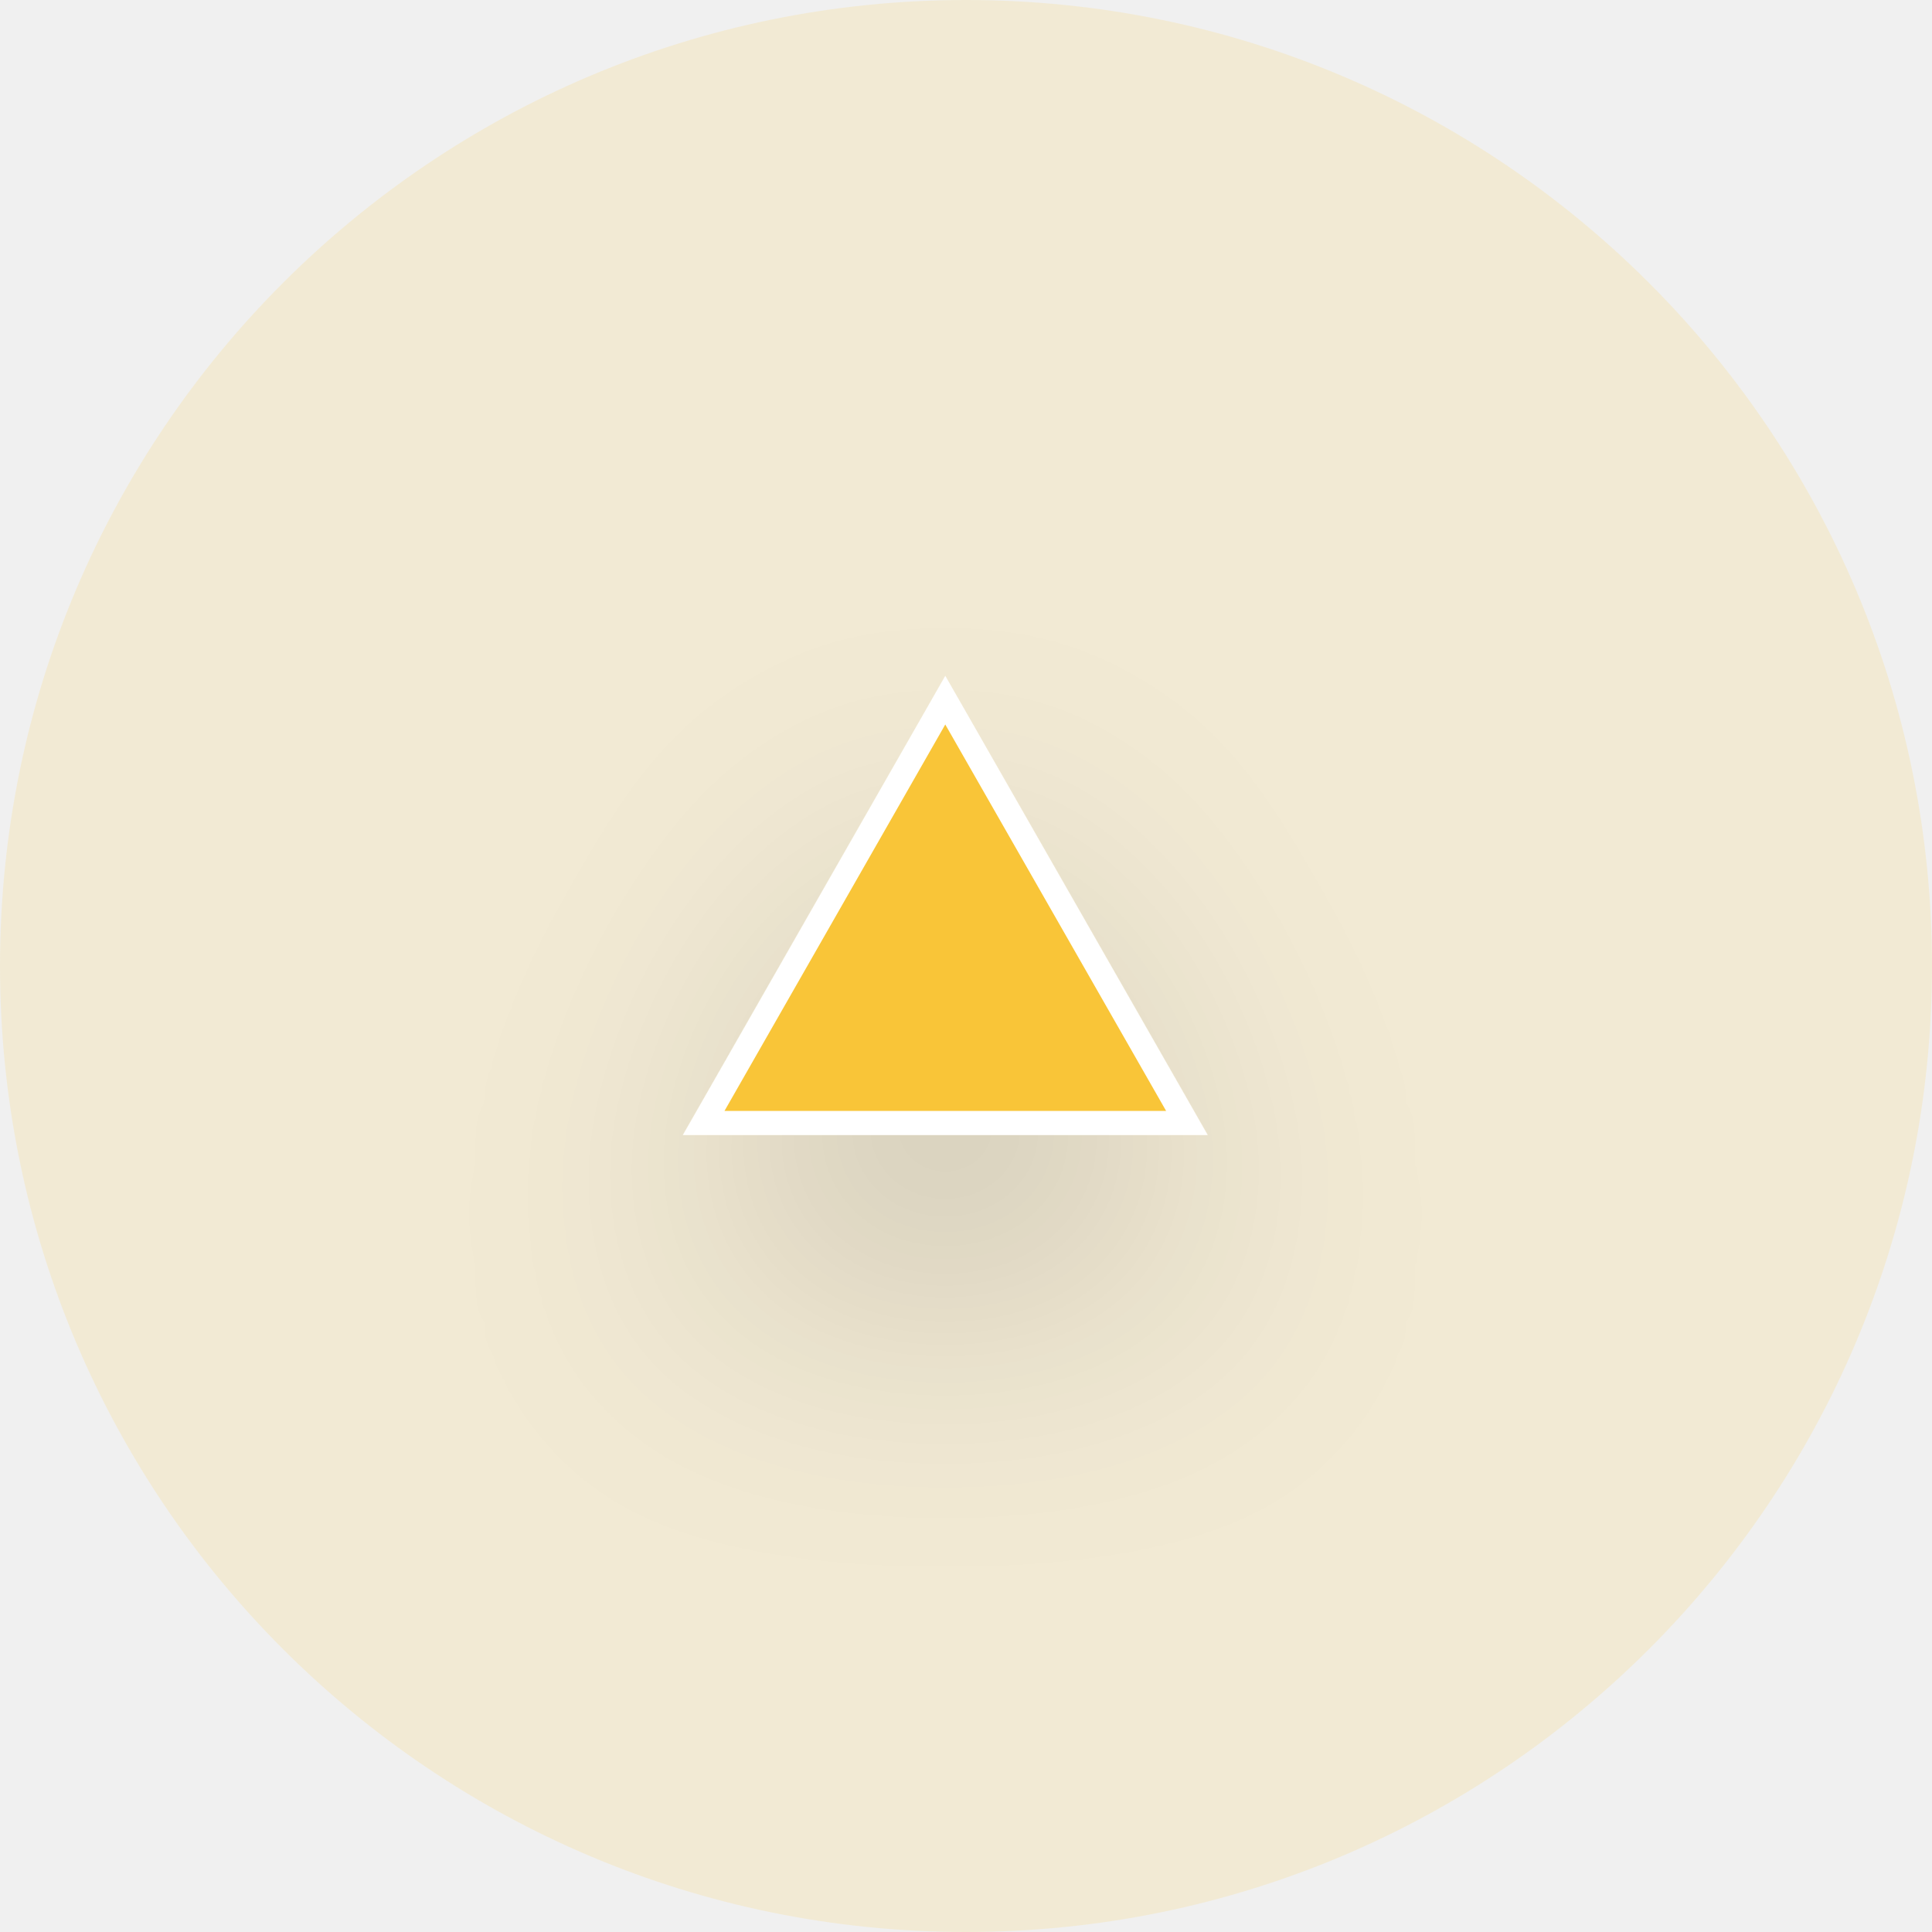
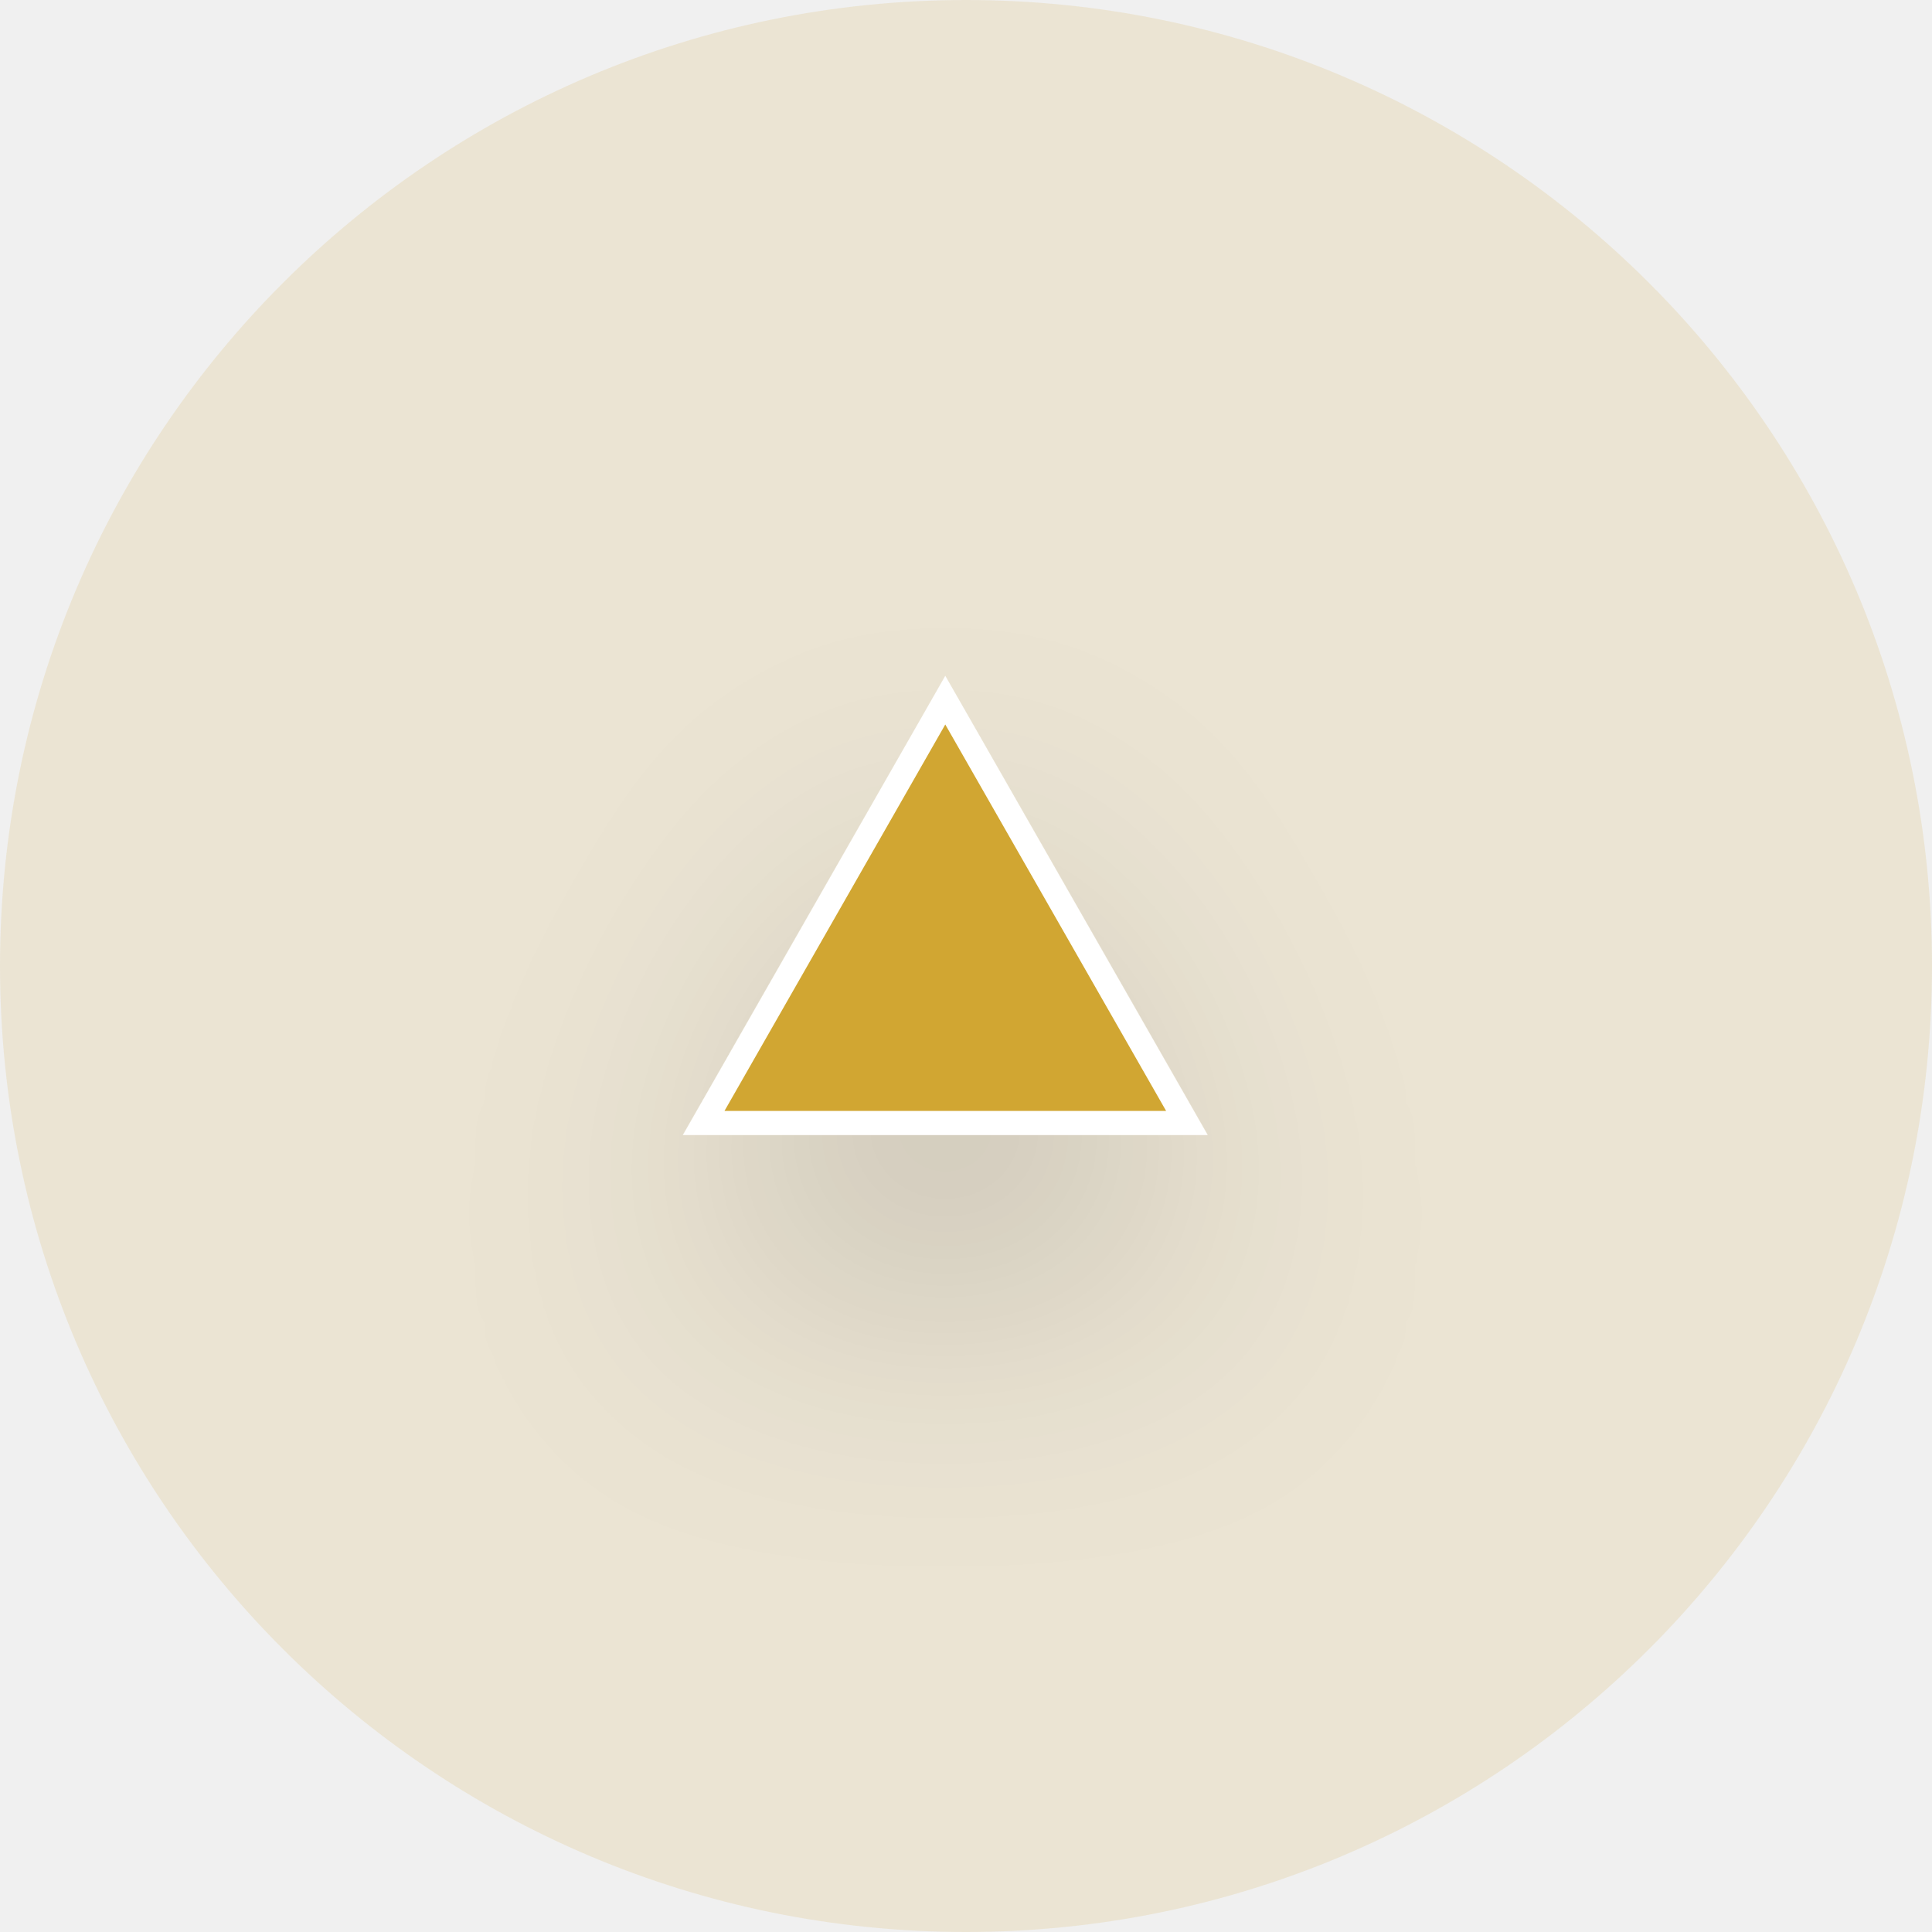
<svg xmlns="http://www.w3.org/2000/svg" width="40" height="40" viewBox="0 0 40 40">
  <defs>
    <filter id="Path_244" x="5.138" y="7.992" width="28.866" height="27.508" filterUnits="userSpaceOnUse">
      <feOffset dy="3" input="SourceAlpha" />
      <feGaussianBlur stdDeviation="3" result="blur" />
      <feFlood flood-opacity="0.161" />
      <feComposite operator="in" in2="blur" />
      <feComposite in="SourceGraphic" />
    </filter>
  </defs>
  <g id="marker_v2" transform="translate(-245 -230)">
-     <circle id="Ellipse_26" data-name="Ellipse 26" cx="20" cy="20" r="20" transform="translate(245 230)" fill="rgba(255,202,58,0.15)" />
+     <circle id="Ellipse_26" data-name="Ellipse 26" cx="20" cy="20" r="20" transform="translate(245 230)" fill="rgba(209,166,48,0.15)" />
    <g transform="matrix(1, 0, 0, 1, 245, 230)" filter="url(#Path_244)">
-       <g id="Path_244-2" data-name="Path 244" transform="translate(11 15)" fill="#f9c538">
+       <g id="Path_244-2" data-name="Path 244" transform="translate(11 15)" fill="#d1a630">
        <path d="M 13.574 8.25 L 13.143 8.25 L 4 8.25 L 3.569 8.25 L 3.783 7.876 L 8.354 -0.124 L 8.571 -0.504 L 8.788 -0.124 L 13.36 7.876 L 13.574 8.25 Z" stroke="none" />
        <path d="M 13.143 8 L 8.571 0 L 4 8 L 13.143 8 M 14.004 8.5 L 13.143 8.5 L 4 8.5 L 3.138 8.5 L 3.566 7.752 L 8.137 -0.248 L 8.571 -1.008 L 9.006 -0.248 L 13.577 7.752 L 14.004 8.5 Z" stroke="none" fill="#fff" />
      </g>
    </g>
  </g>
</svg>
